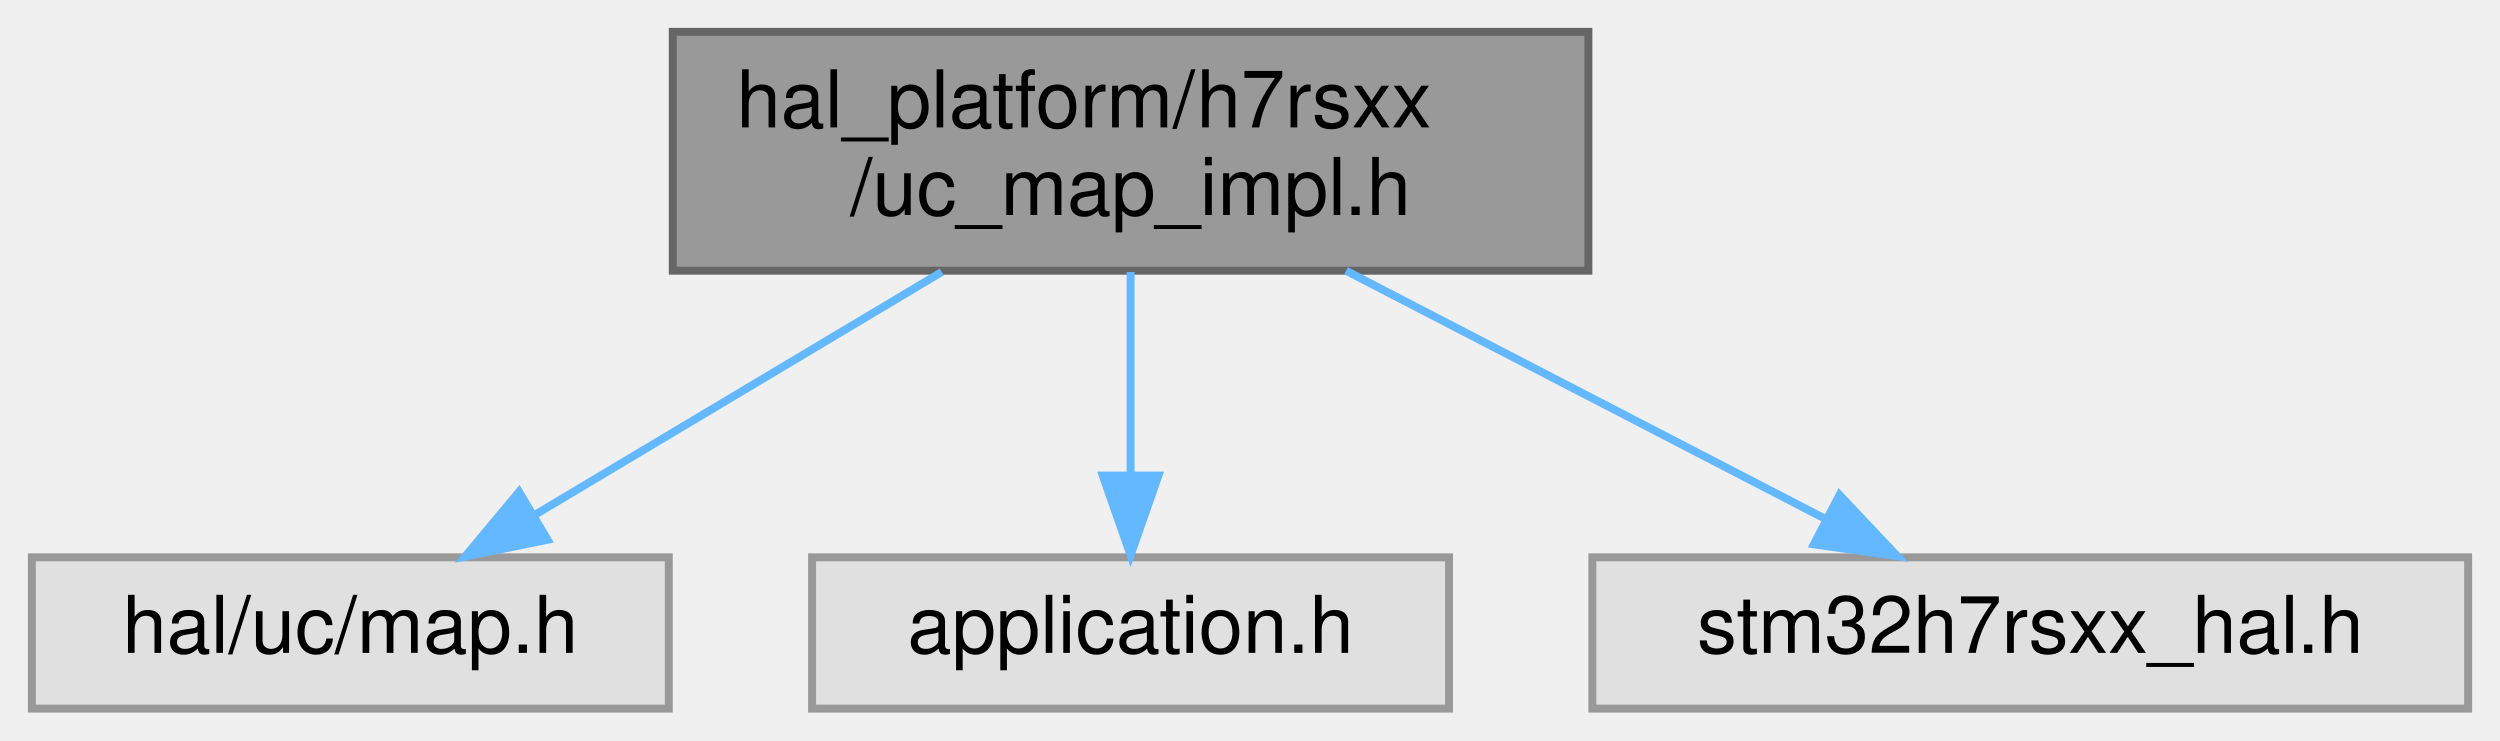
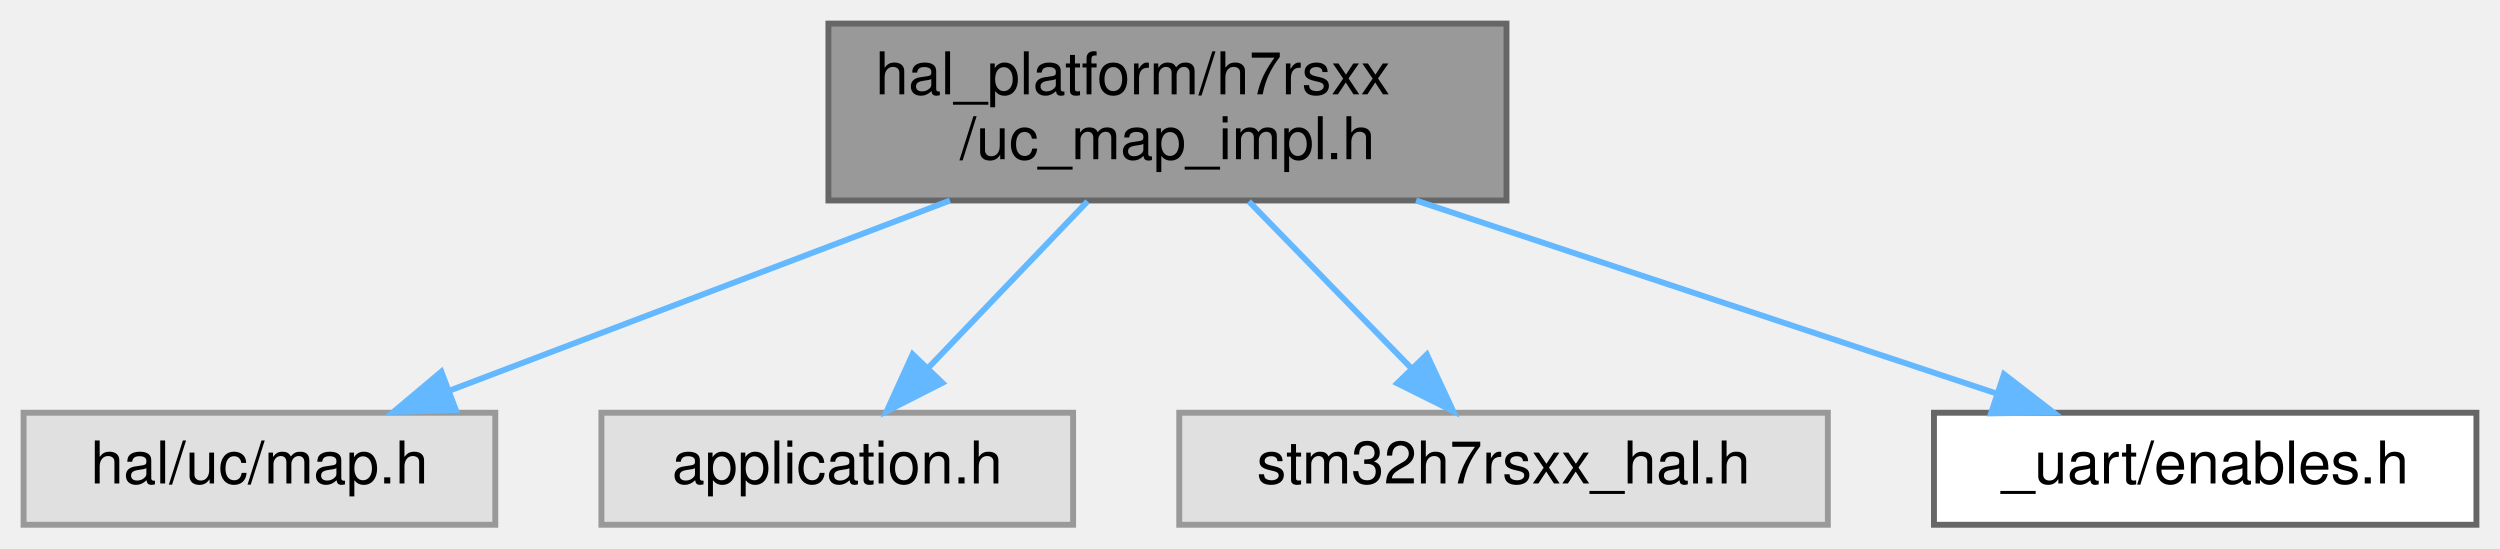
- <svg xmlns="http://www.w3.org/2000/svg" xmlns:xlink="http://www.w3.org/1999/xlink" width="314pt" height="93pt" viewBox="0.00 0.00 314.00 93.00">
+ <svg xmlns="http://www.w3.org/2000/svg" xmlns:xlink="http://www.w3.org/1999/xlink" width="424pt" height="93pt" viewBox="0.00 0.00 424.00 93.00">
  <g id="graph0" class="graph" transform="scale(1 1) rotate(0) translate(4 89)">
    <g id="Node000001" class="node">
      <g id="a_Node000001">
        <a xlink:title=" ">
-           <polygon fill="#999999" stroke="#666666" points="195.5,-85 80.5,-85 80.5,-55 195.5,-55 195.5,-85" />
-           <text text-anchor="start" x="88.5" y="-73" font-family="Helvetica,sans-Serif" font-size="10.00">hal_platform/h7rsxx</text>
-           <text text-anchor="middle" x="138" y="-62" font-family="Helvetica,sans-Serif" font-size="10.00">/uc_map_impl.h</text>
+           <polygon fill="#999999" stroke="#666666" points="251.5,-85 136.5,-85 136.5,-55 251.5,-55 251.5,-85" />
+           <text text-anchor="start" x="144.5" y="-73" font-family="Helvetica,sans-Serif" font-size="10.00">hal_platform/h7rsxx</text>
+           <text text-anchor="middle" x="194" y="-62" font-family="Helvetica,sans-Serif" font-size="10.00">/uc_map_impl.h</text>
        </a>
      </g>
    </g>
    <g id="Node000002" class="node">
      <g id="a_Node000002">
        <a xlink:title=" ">
          <polygon fill="#e0e0e0" stroke="#999999" points="80,-19 0,-19 0,0 80,0 80,-19" />
          <text text-anchor="middle" x="40" y="-7" font-family="Helvetica,sans-Serif" font-size="10.00">hal/uc/map.h</text>
        </a>
      </g>
    </g>
    <g id="edge1_Node000001_Node000002" class="edge">
      <g id="a_edge1_Node000001_Node000002">
        <a xlink:title=" ">
-           <path fill="none" stroke="#63b8ff" d="M114.28,-54.84C98.8,-45.6 78.68,-33.59 63.29,-24.4" />
-           <polygon fill="#63b8ff" stroke="#63b8ff" points="64.78,-21.21 54.4,-19.09 61.19,-27.23 64.78,-21.21" />
+           <path fill="none" stroke="#63b8ff" d="M157.11,-54.99C131.3,-45.18 97.15,-32.21 72.4,-22.81" />
+           <polygon fill="#63b8ff" stroke="#63b8ff" points="73.33,-19.42 62.74,-19.14 70.85,-25.96 73.33,-19.42" />
        </a>
      </g>
    </g>
    <g id="Node000003" class="node">
      <g id="a_Node000003">
        <a xlink:title=" ">
          <polygon fill="#e0e0e0" stroke="#999999" points="178,-19 98,-19 98,0 178,0 178,-19" />
          <text text-anchor="middle" x="138" y="-7" font-family="Helvetica,sans-Serif" font-size="10.00">application.h</text>
        </a>
      </g>
    </g>
    <g id="edge2_Node000001_Node000003" class="edge">
      <g id="a_edge2_Node000001_Node000003">
        <a xlink:title=" ">
-           <path fill="none" stroke="#63b8ff" d="M138,-54.84C138,-47.21 138,-37.7 138,-29.45" />
-           <polygon fill="#63b8ff" stroke="#63b8ff" points="141.5,-29.27 138,-19.27 134.5,-29.27 141.5,-29.27" />
+           <path fill="none" stroke="#63b8ff" d="M180.44,-54.84C172.32,-46.35 161.95,-35.52 153.5,-26.69" />
+           <polygon fill="#63b8ff" stroke="#63b8ff" points="155.83,-24.07 146.39,-19.27 150.78,-28.91 155.83,-24.07" />
        </a>
      </g>
    </g>
    <g id="Node000004" class="node">
      <g id="a_Node000004">
        <a xlink:title=" ">
          <polygon fill="#e0e0e0" stroke="#999999" points="306,-19 196,-19 196,0 306,0 306,-19" />
          <text text-anchor="middle" x="251" y="-7" font-family="Helvetica,sans-Serif" font-size="10.00">stm32h7rsxx_hal.h</text>
        </a>
      </g>
    </g>
    <g id="edge3_Node000001_Node000004" class="edge">
      <g id="a_edge3_Node000001_Node000004">
        <a xlink:title=" ">
-           <path fill="none" stroke="#63b8ff" d="M165.07,-54.99C183.25,-45.58 207.07,-33.24 225.02,-23.95" />
-           <polygon fill="#63b8ff" stroke="#63b8ff" points="227.04,-26.84 234.31,-19.14 223.82,-20.63 227.04,-26.84" />
+           <path fill="none" stroke="#63b8ff" d="M207.8,-54.84C216.07,-46.35 226.62,-35.52 235.23,-26.69" />
+           <polygon fill="#63b8ff" stroke="#63b8ff" points="237.99,-28.87 242.46,-19.27 232.97,-23.99 237.99,-28.87" />
+         </a>
+       </g>
+     </g>
+     <g id="Node000005" class="node">
+       <g id="a_Node000005">
+         <a xlink:href="enables_8h.html" target="_top" xlink:title=" ">
+           <polygon fill="white" stroke="#666666" points="416,-19 324,-19 324,0 416,0 416,-19" />
+           <text text-anchor="middle" x="370" y="-7" font-family="Helvetica,sans-Serif" font-size="10.00">_uart/enables.h</text>
+         </a>
+       </g>
+     </g>
+     <g id="edge4_Node000001_Node000005" class="edge">
+       <g id="a_edge4_Node000001_Node000005">
+         <a xlink:title=" ">
+           <path fill="none" stroke="#63b8ff" d="M236.16,-54.99C266.27,-44.98 306.31,-31.67 334.73,-22.22" />
+           <polygon fill="#63b8ff" stroke="#63b8ff" points="335.88,-25.53 344.27,-19.05 333.67,-18.89 335.88,-25.53" />
        </a>
      </g>
    </g>
  </g>
</svg>
